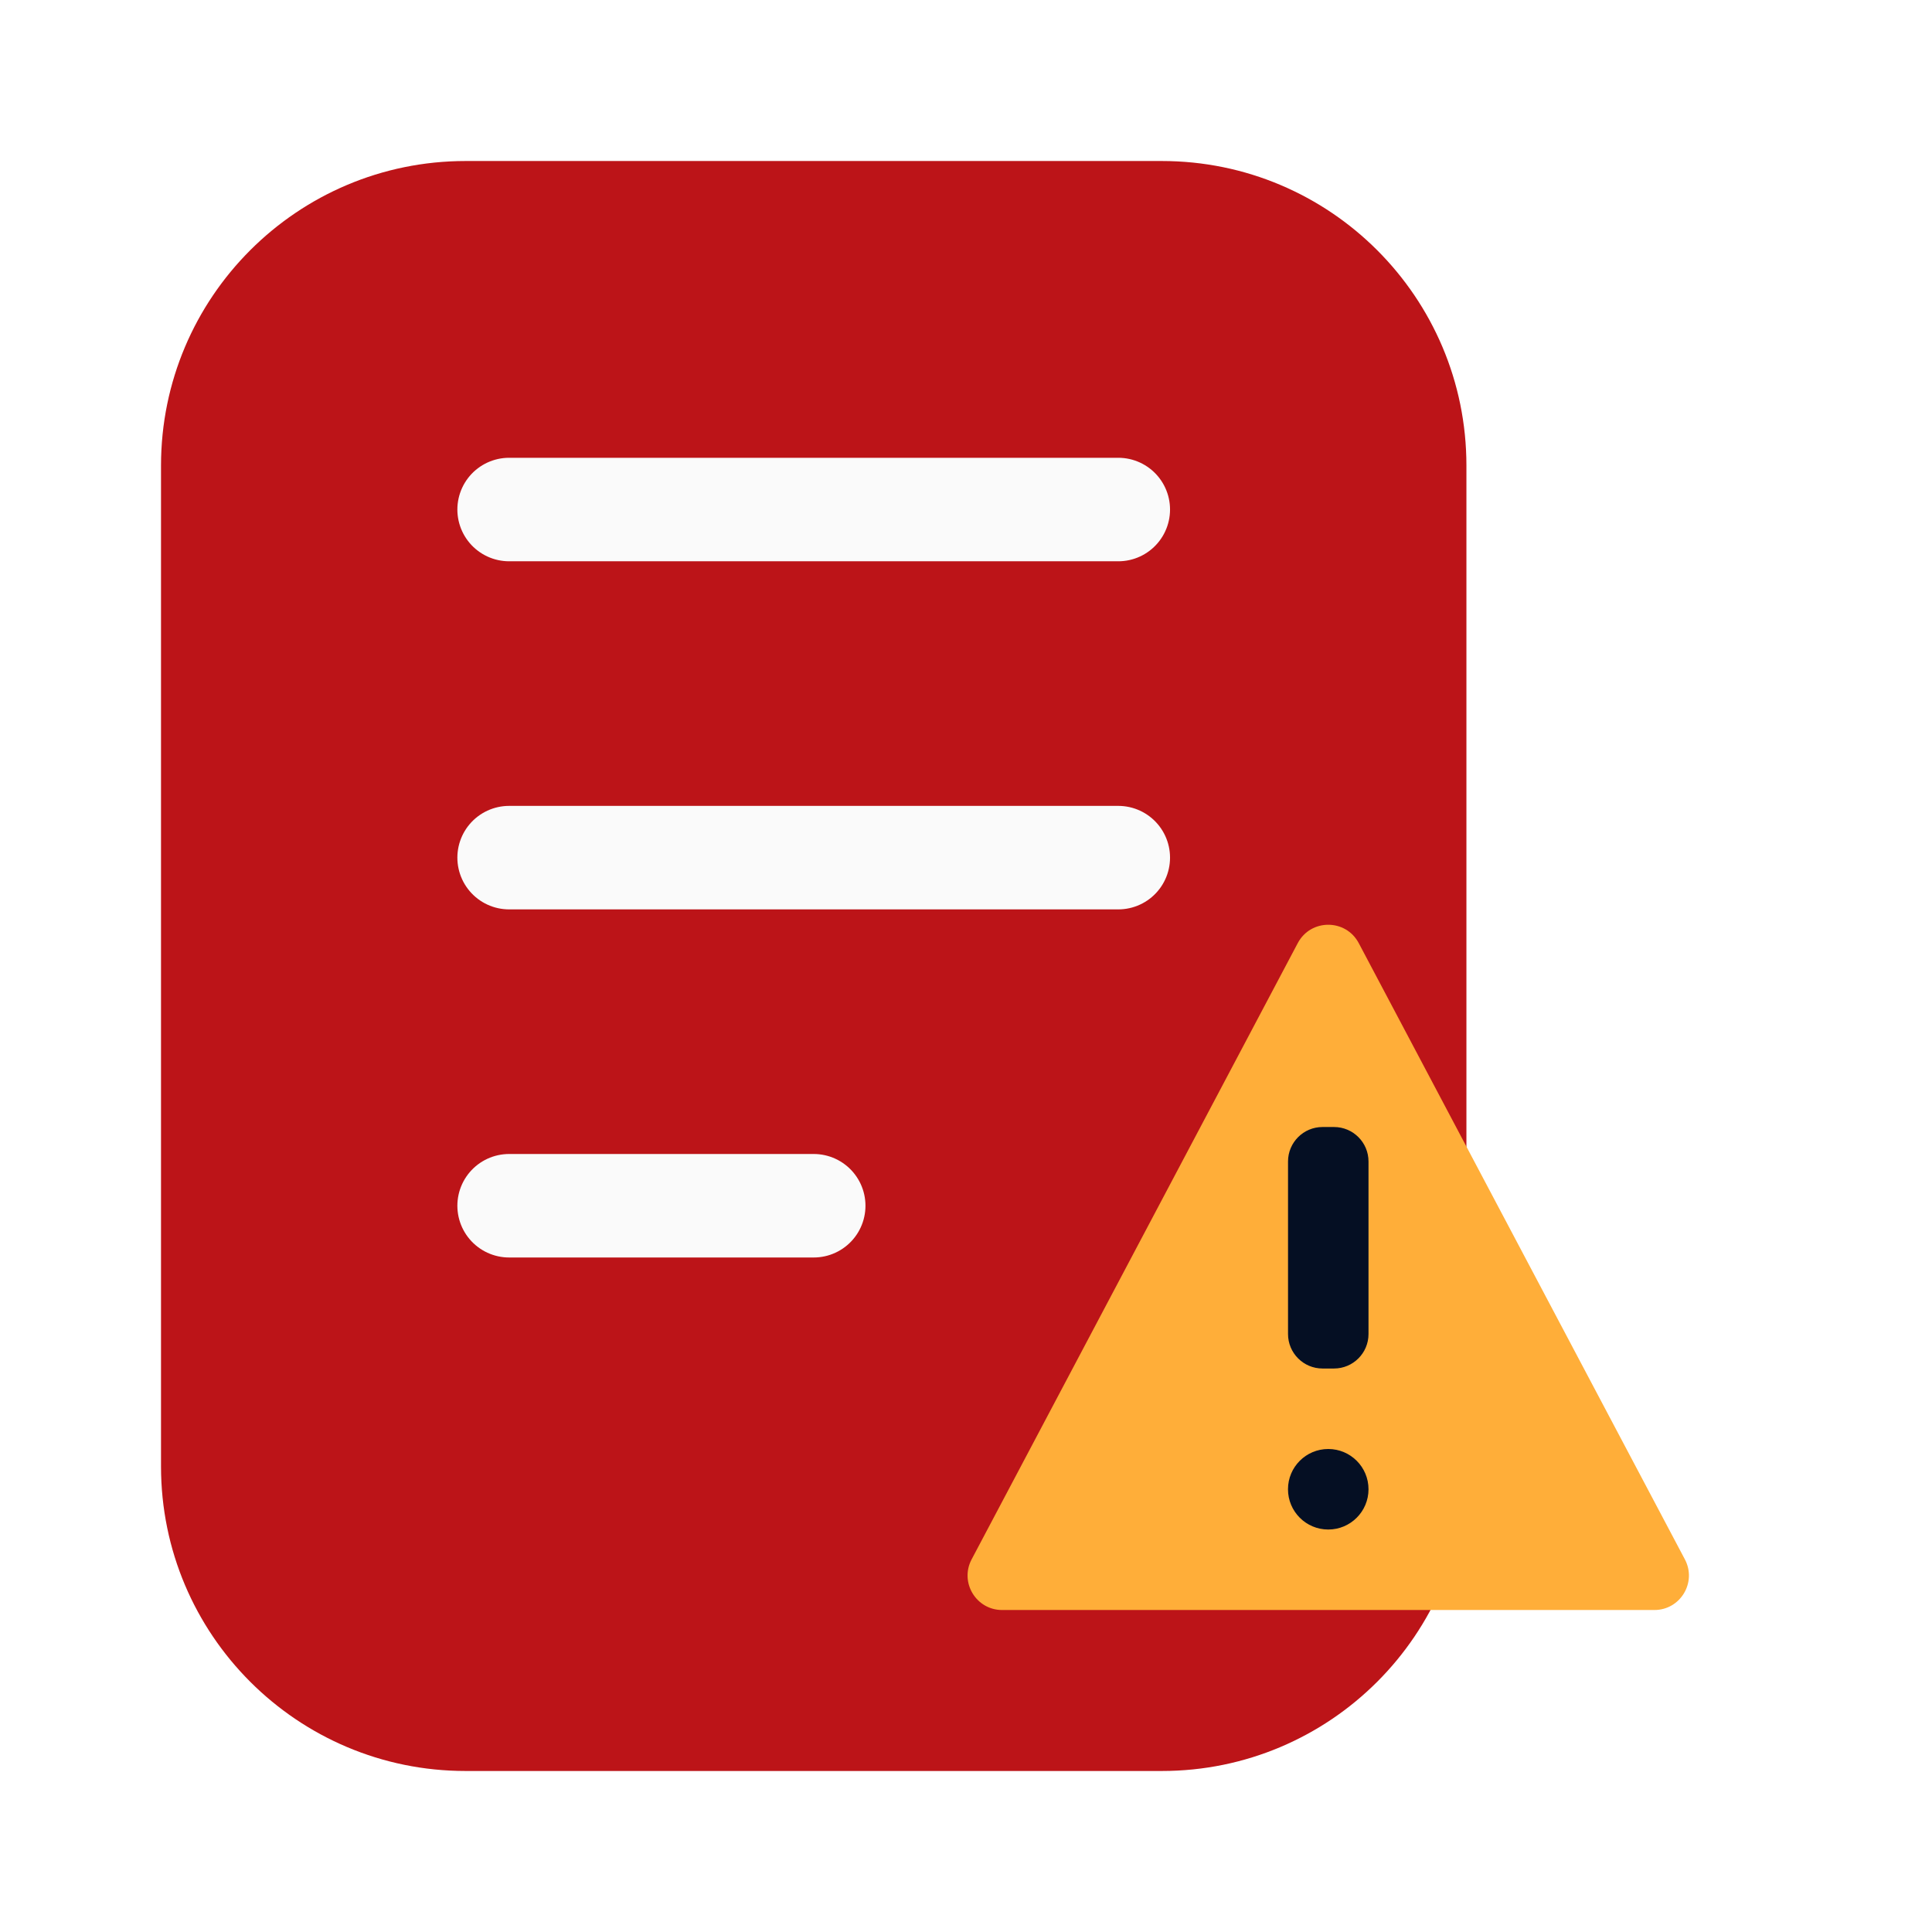
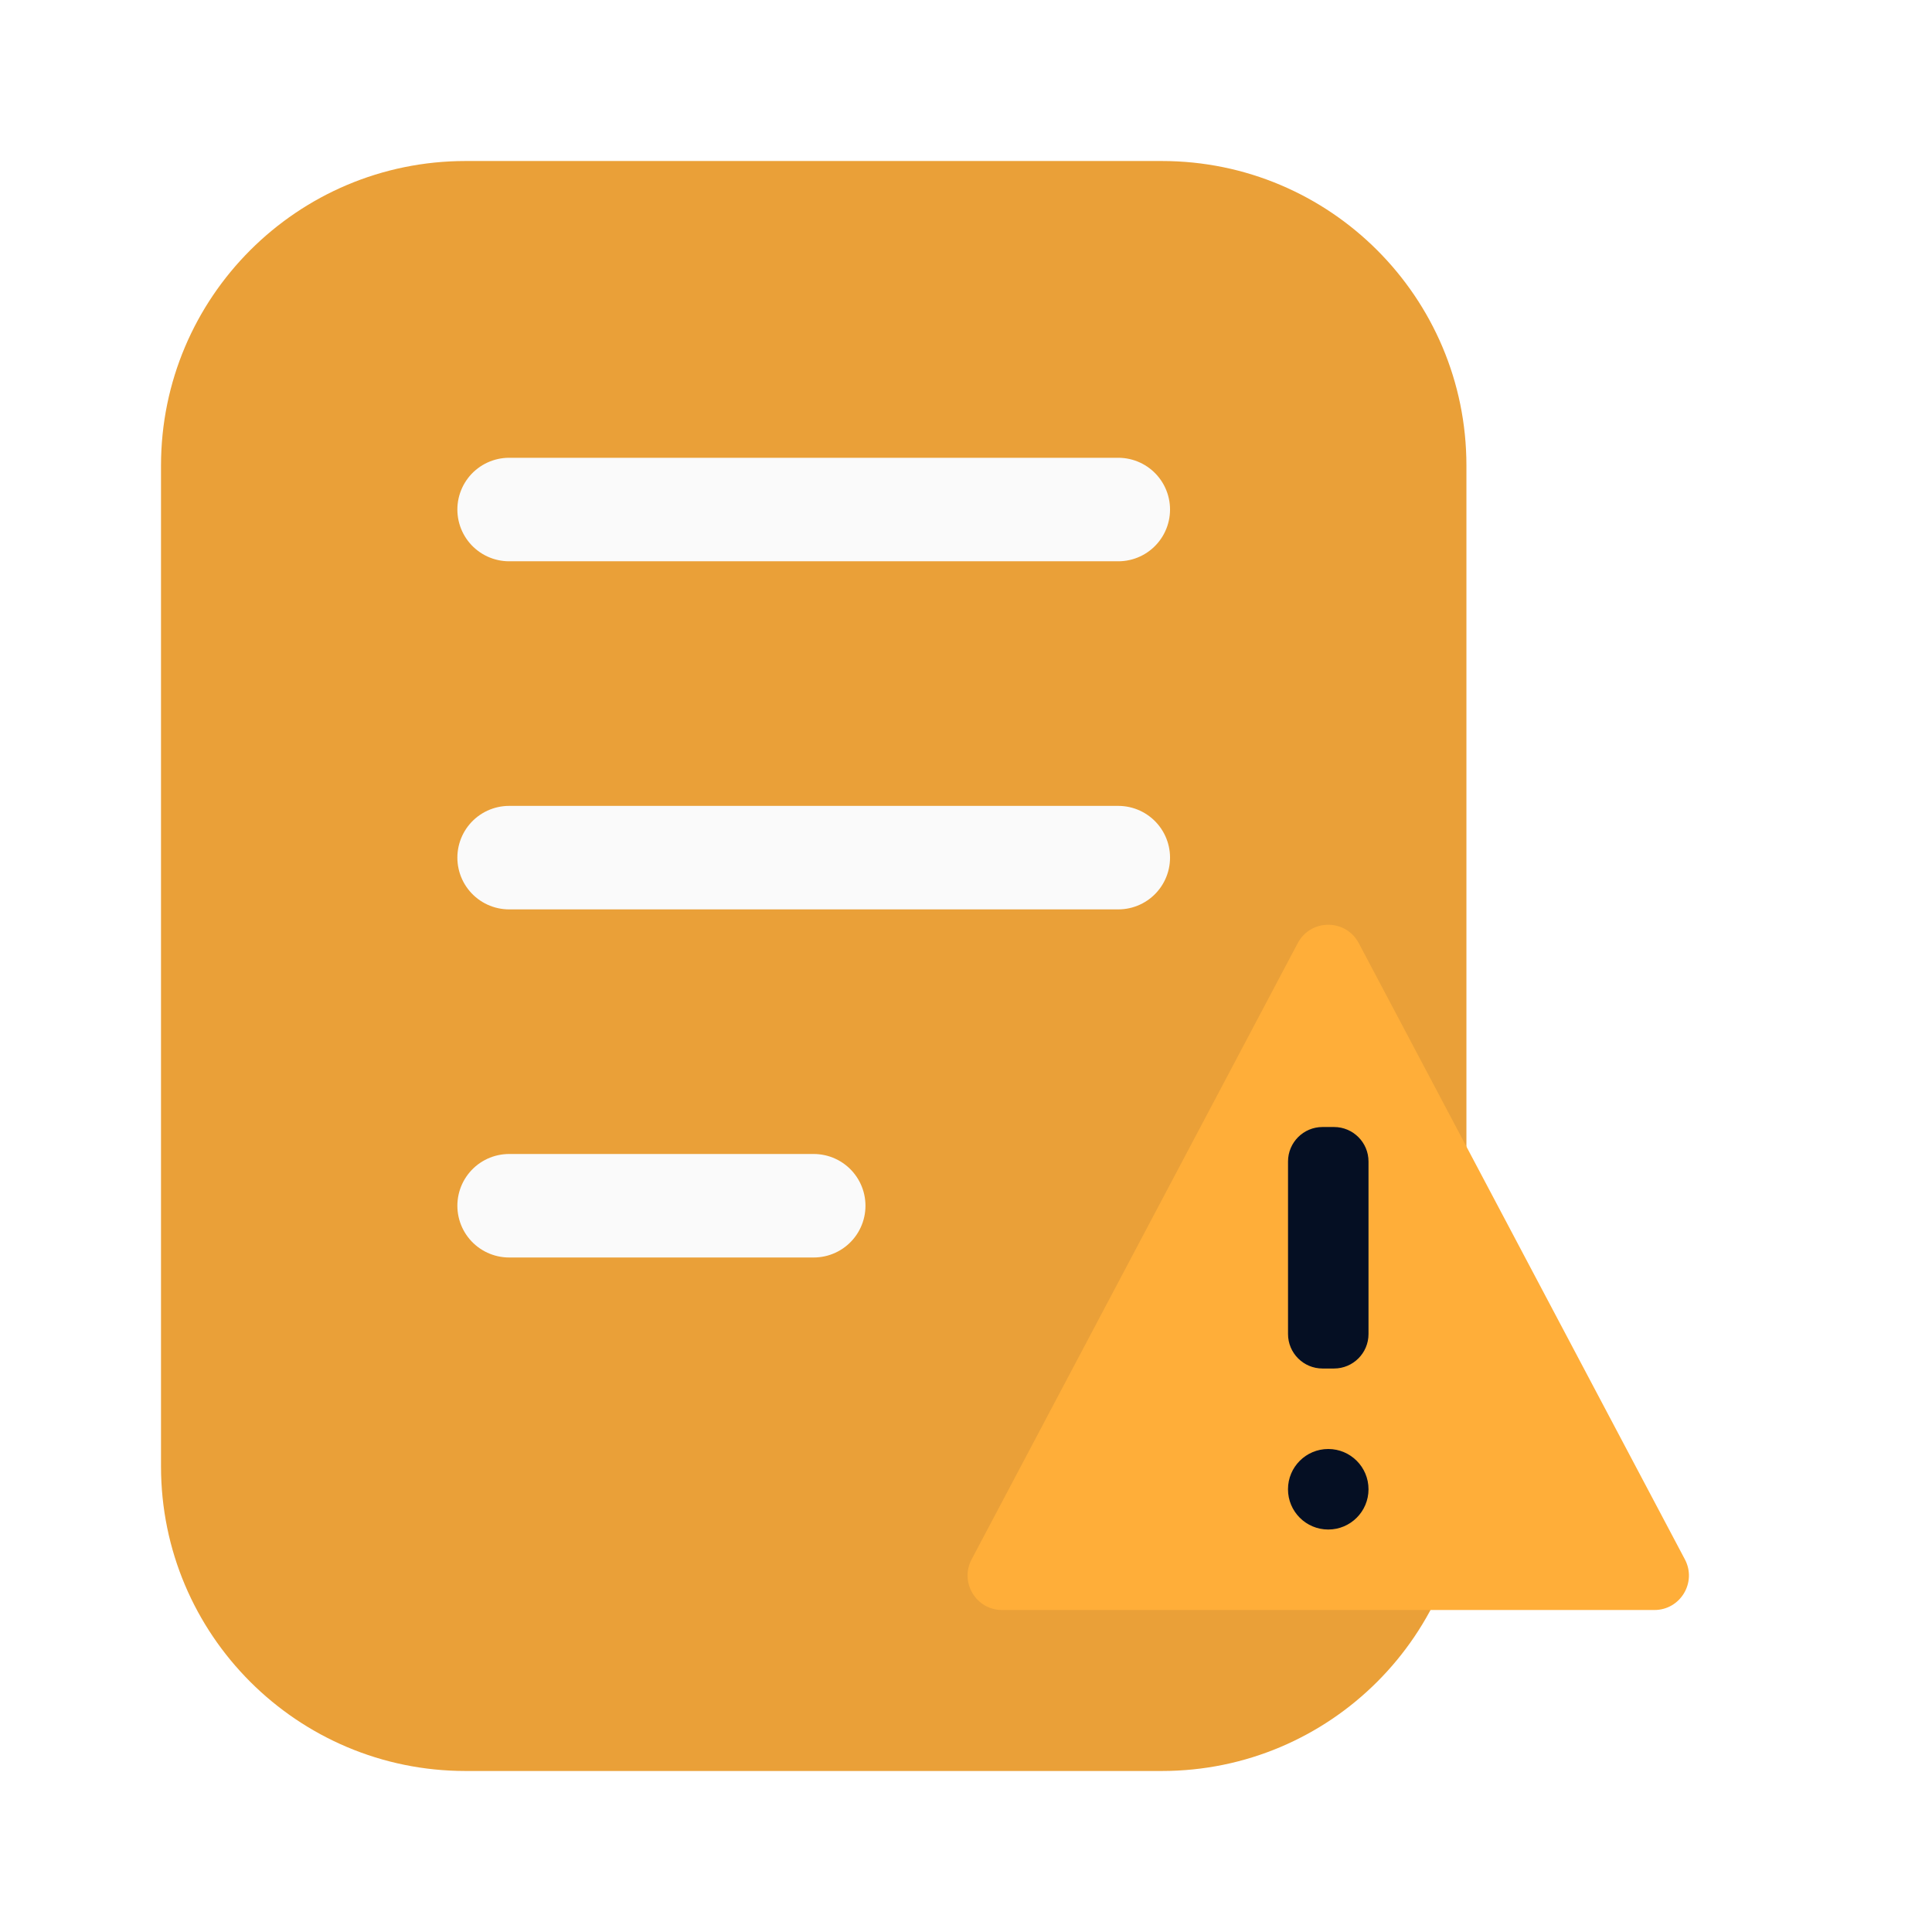
<svg xmlns="http://www.w3.org/2000/svg" width="56" height="56" viewBox="0 0 56 56" fill="none">
-   <path d="M33.676 4.667H13.496C8.62 4.667 4.667 8.619 4.667 13.495V42.505C4.667 47.381 8.62 51.333 13.496 51.333H33.676C38.552 51.333 42.505 47.381 42.505 42.505V13.495C42.505 8.619 38.552 4.667 33.676 4.667Z" fill="#BC1418" />
-   <path d="M14.757 14.769H32.414H14.757ZM14.757 24.859H32.414H14.757ZM14.757 34.949H23.586H14.757Z" fill="#BC1418" />
+   <path d="M33.676 4.667H13.496C8.62 4.667 4.667 8.619 4.667 13.495V42.505C4.667 47.381 8.62 51.333 13.496 51.333H33.676C38.552 51.333 42.505 47.381 42.505 42.505V13.495C42.505 8.619 38.552 4.667 33.676 4.667Z" fill="#EAA038" />
+   <path d="M14.757 14.769H32.414H14.757ZM14.757 24.859H32.414H14.757ZM14.757 34.949H23.586H14.757Z" fill="#EAA038" />
  <path d="M14.757 14.769H32.414M14.757 24.859H32.414M14.757 34.949H23.586" stroke="#FAFAFA" stroke-width="3" stroke-linecap="round" stroke-linejoin="round" />
  <path d="M37.616 27.337C37.992 26.627 39.008 26.627 39.384 27.337L48.837 45.199C49.19 45.865 48.707 46.667 47.953 46.667H29.047C28.293 46.667 27.81 45.865 28.163 45.199L37.616 27.337Z" fill="#FFAE39" />
  <rect x="37.334" y="32.667" width="2.333" height="7" rx="1" fill="#050F23" />
  <circle cx="38.5" cy="43.167" r="1.167" fill="#050F23" />
</svg>
